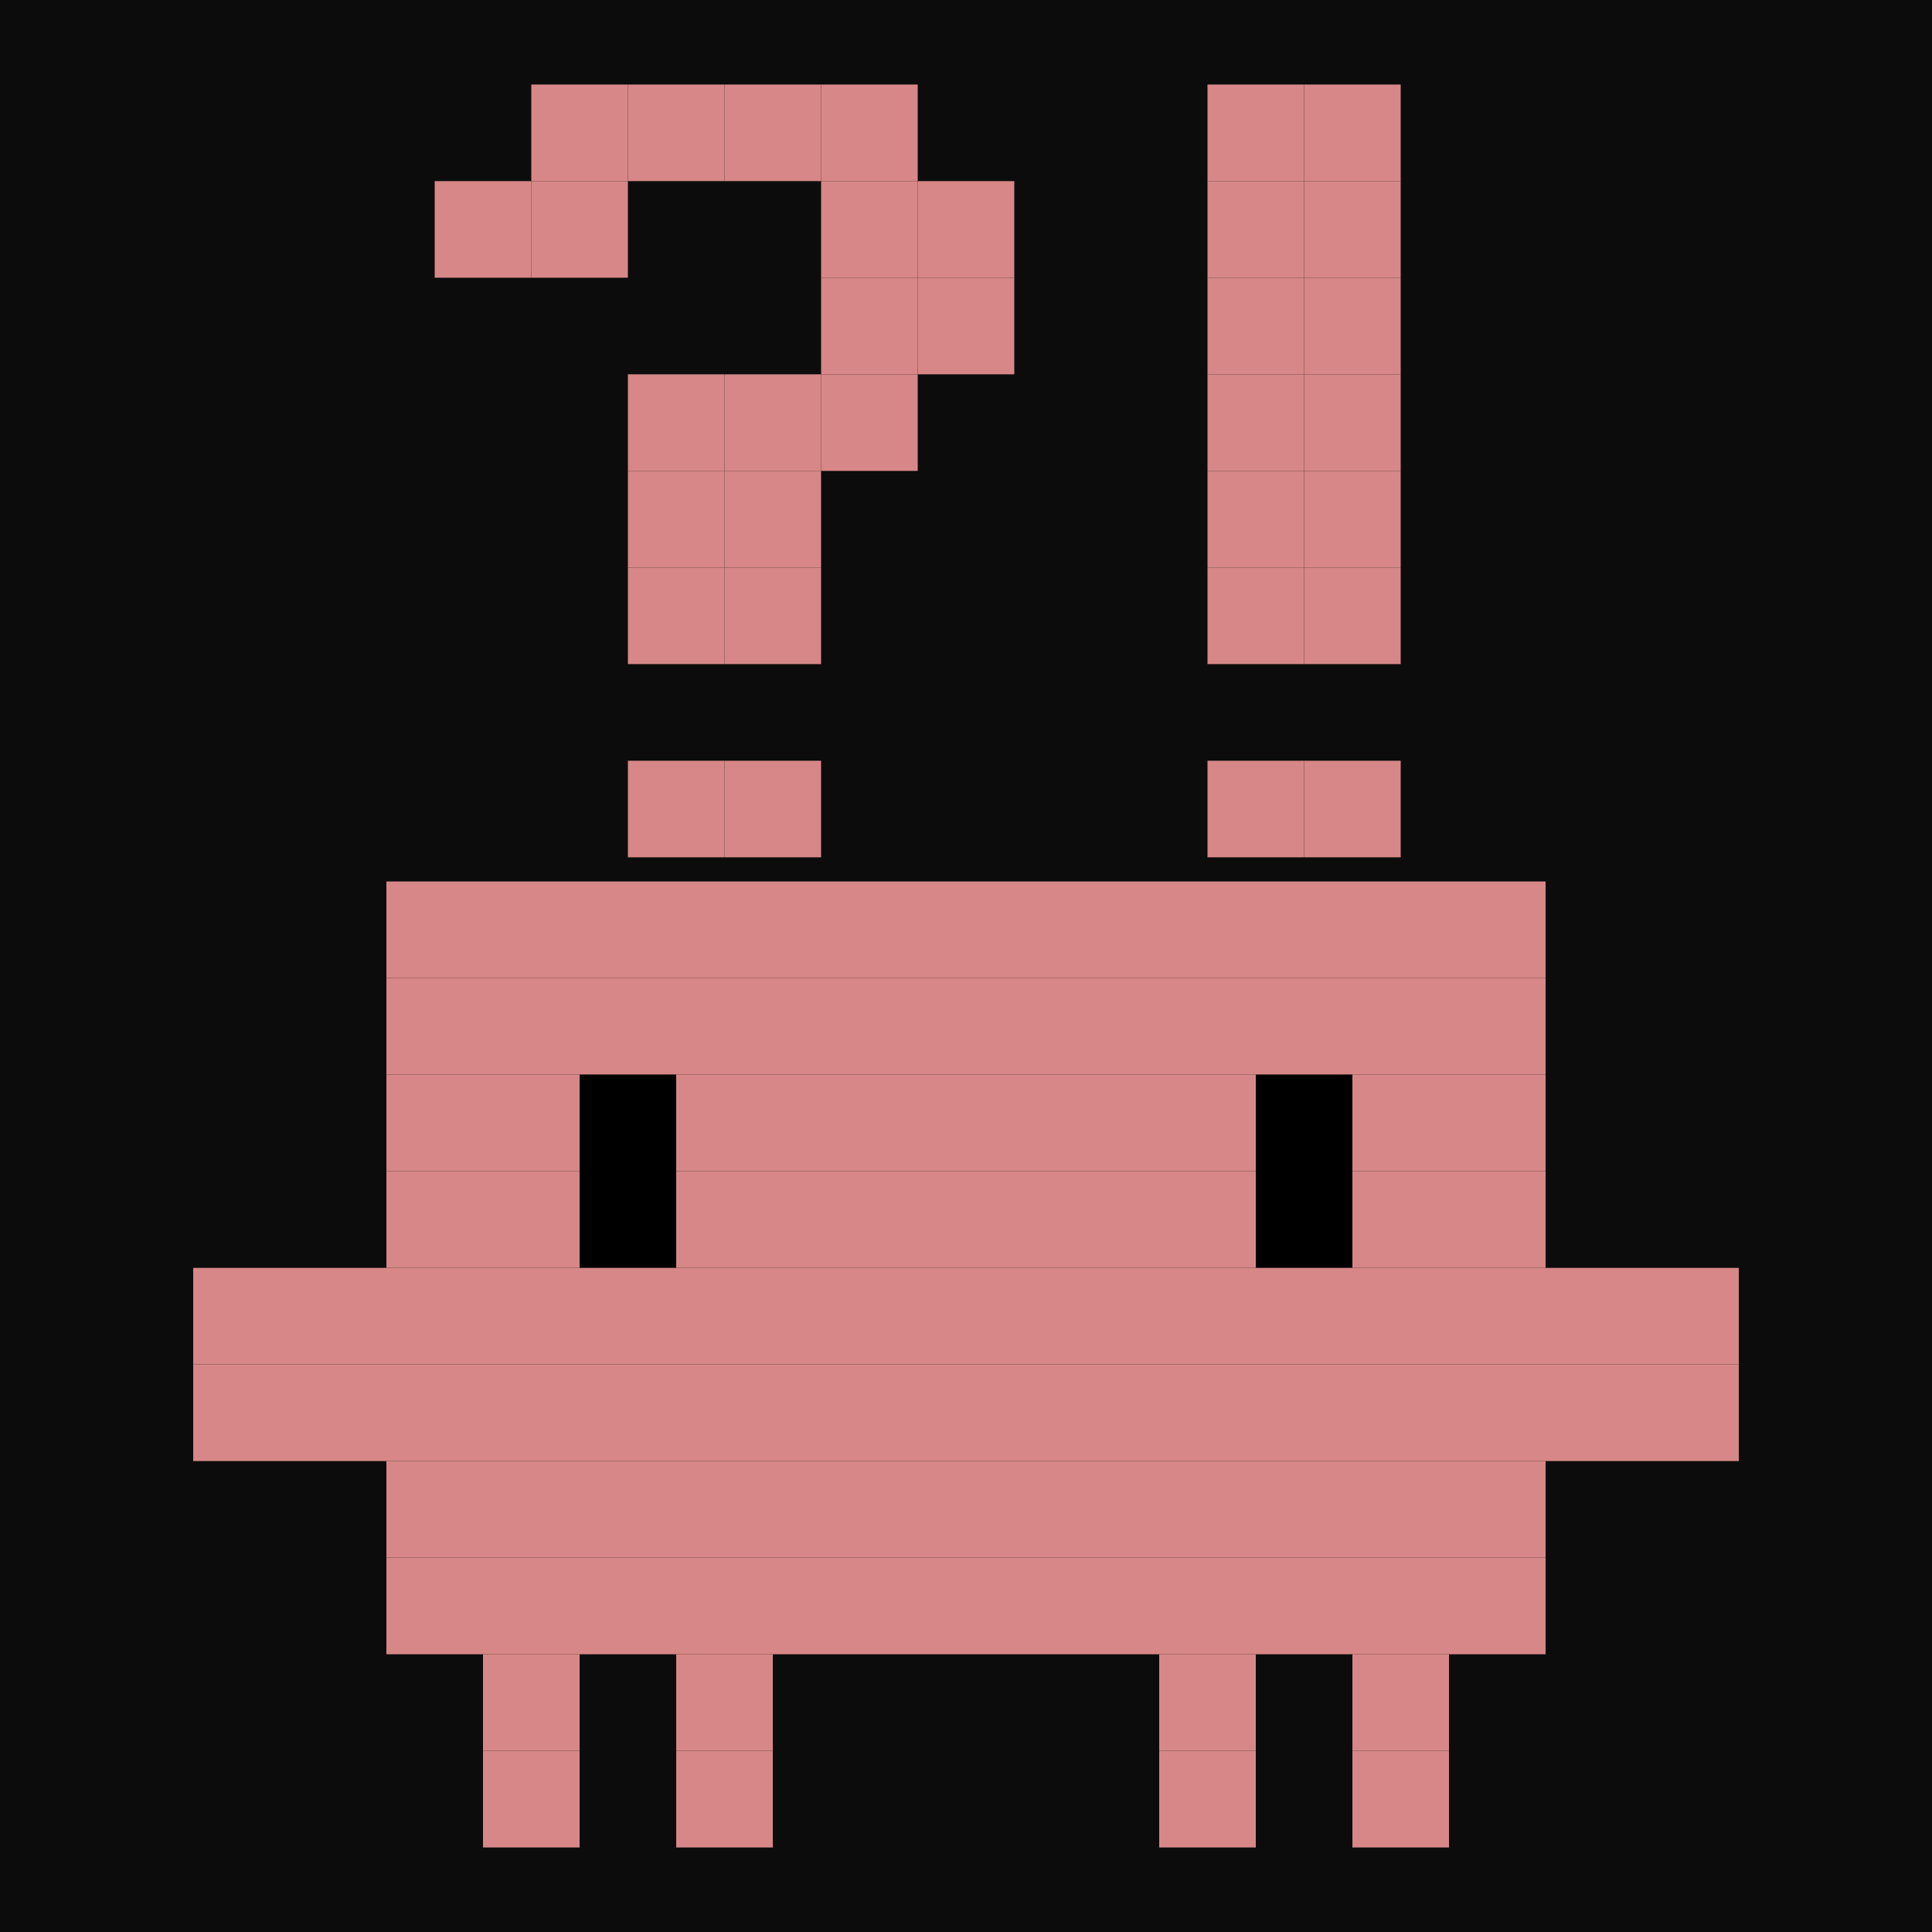
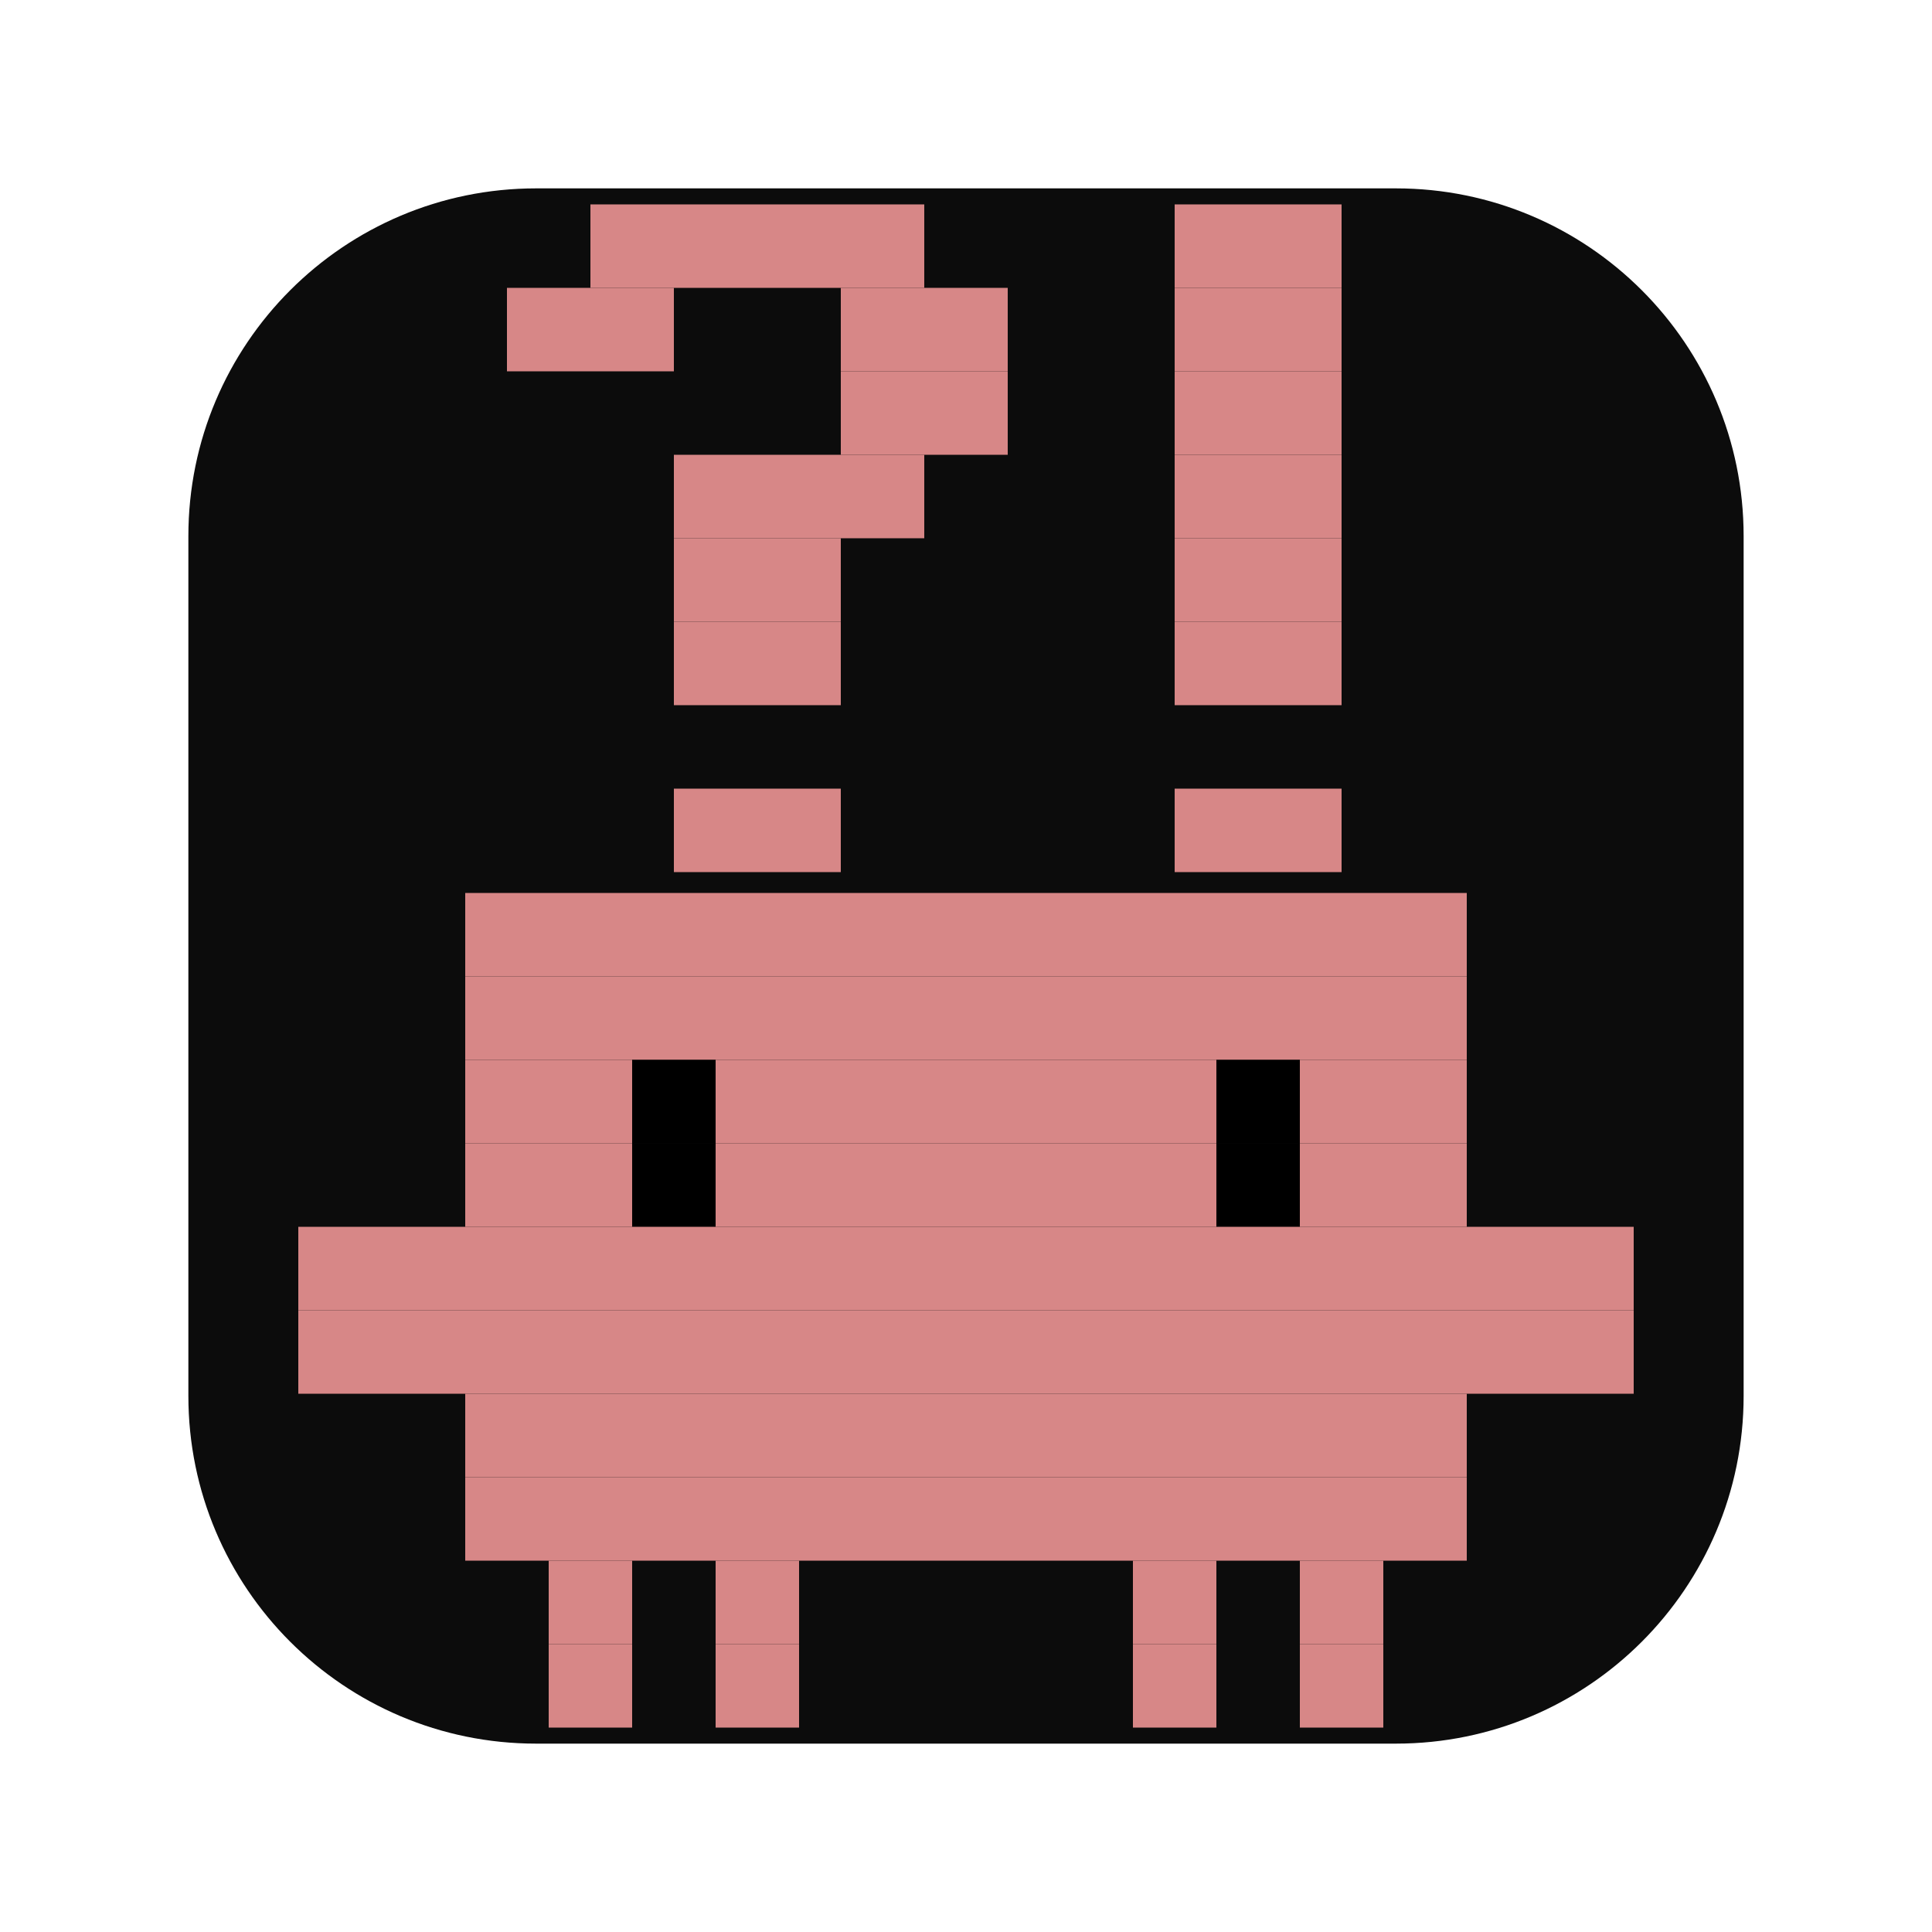
<svg xmlns="http://www.w3.org/2000/svg" viewBox="0 0 400 400" width="400" height="400">
  <defs>
    <filter id="glow">
      <feGaussianBlur stdDeviation="3" result="blur" />
      <feMerge>
        <feMergeNode in="blur" />
        <feMergeNode in="SourceGraphic" />
      </feMerge>
    </filter>
  </defs>
-   <rect width="400" height="400" fill="#0c0c0c" />
-   <g transform="translate(200,200) scale(1.25) translate(-200,-154)">
+   <rect x="39" y="39" width="322" height="322" rx="72" ry="72" fill="#0c0c0c" />
+   <g transform="translate(200,200) scale(1.08) translate(-200,-154)">
    <g id="mascot">
      <rect x="104" y="140" width="16" height="16" fill="#d78787" />
      <rect x="120" y="140" width="16" height="16" fill="#d78787" />
      <rect x="136" y="140" width="16" height="16" fill="#d78787" />
      <rect x="152" y="140" width="16" height="16" fill="#d78787" />
      <rect x="168" y="140" width="16" height="16" fill="#d78787" />
      <rect x="184" y="140" width="16" height="16" fill="#d78787" />
      <rect x="200" y="140" width="16" height="16" fill="#d78787" />
      <rect x="216" y="140" width="16" height="16" fill="#d78787" />
      <rect x="232" y="140" width="16" height="16" fill="#d78787" />
      <rect x="248" y="140" width="16" height="16" fill="#d78787" />
      <rect x="264" y="140" width="16" height="16" fill="#d78787" />
      <rect x="280" y="140" width="16" height="16" fill="#d78787" />
      <rect x="104" y="156" width="16" height="16" fill="#d78787" />
      <rect x="120" y="156" width="16" height="16" fill="#d78787" />
      <rect x="136" y="156" width="16" height="16" fill="#d78787" />
      <rect x="152" y="156" width="16" height="16" fill="#d78787" />
      <rect x="168" y="156" width="16" height="16" fill="#d78787" />
      <rect x="184" y="156" width="16" height="16" fill="#d78787" />
      <rect x="200" y="156" width="16" height="16" fill="#d78787" />
      <rect x="216" y="156" width="16" height="16" fill="#d78787" />
      <rect x="232" y="156" width="16" height="16" fill="#d78787" />
      <rect x="248" y="156" width="16" height="16" fill="#d78787" />
      <rect x="264" y="156" width="16" height="16" fill="#d78787" />
      <rect x="280" y="156" width="16" height="16" fill="#d78787" />
      <rect x="104" y="172" width="16" height="16" fill="#d78787" />
      <rect x="120" y="172" width="16" height="16" fill="#d78787" />
      <rect x="136" y="172" width="16" height="16" fill="#000000" />
      <rect x="152" y="172" width="16" height="16" fill="#d78787" />
      <rect x="168" y="172" width="16" height="16" fill="#d78787" />
      <rect x="184" y="172" width="16" height="16" fill="#d78787" />
      <rect x="200" y="172" width="16" height="16" fill="#d78787" />
      <rect x="216" y="172" width="16" height="16" fill="#d78787" />
      <rect x="232" y="172" width="16" height="16" fill="#d78787" />
      <rect x="248" y="172" width="16" height="16" fill="#000000" />
      <rect x="264" y="172" width="16" height="16" fill="#d78787" />
      <rect x="280" y="172" width="16" height="16" fill="#d78787" />
      <rect x="104" y="188" width="16" height="16" fill="#d78787" />
      <rect x="120" y="188" width="16" height="16" fill="#d78787" />
      <rect x="136" y="188" width="16" height="16" fill="#000000" />
      <rect x="152" y="188" width="16" height="16" fill="#d78787" />
      <rect x="168" y="188" width="16" height="16" fill="#d78787" />
      <rect x="184" y="188" width="16" height="16" fill="#d78787" />
      <rect x="200" y="188" width="16" height="16" fill="#d78787" />
      <rect x="216" y="188" width="16" height="16" fill="#d78787" />
      <rect x="232" y="188" width="16" height="16" fill="#d78787" />
      <rect x="248" y="188" width="16" height="16" fill="#000000" />
      <rect x="264" y="188" width="16" height="16" fill="#d78787" />
      <rect x="280" y="188" width="16" height="16" fill="#d78787" />
      <rect x="72" y="204" width="16" height="16" fill="#d78787" />
      <rect x="88" y="204" width="16" height="16" fill="#d78787" />
      <rect x="104" y="204" width="16" height="16" fill="#d78787" />
      <rect x="120" y="204" width="16" height="16" fill="#d78787" />
      <rect x="136" y="204" width="16" height="16" fill="#d78787" />
      <rect x="152" y="204" width="16" height="16" fill="#d78787" />
      <rect x="168" y="204" width="16" height="16" fill="#d78787" />
      <rect x="184" y="204" width="16" height="16" fill="#d78787" />
      <rect x="200" y="204" width="16" height="16" fill="#d78787" />
      <rect x="216" y="204" width="16" height="16" fill="#d78787" />
      <rect x="232" y="204" width="16" height="16" fill="#d78787" />
      <rect x="248" y="204" width="16" height="16" fill="#d78787" />
      <rect x="264" y="204" width="16" height="16" fill="#d78787" />
      <rect x="280" y="204" width="16" height="16" fill="#d78787" />
      <rect x="296" y="204" width="16" height="16" fill="#d78787" />
      <rect x="312" y="204" width="16" height="16" fill="#d78787" />
      <rect x="72" y="220" width="16" height="16" fill="#d78787" />
      <rect x="88" y="220" width="16" height="16" fill="#d78787" />
      <rect x="104" y="220" width="16" height="16" fill="#d78787" />
      <rect x="120" y="220" width="16" height="16" fill="#d78787" />
      <rect x="136" y="220" width="16" height="16" fill="#d78787" />
      <rect x="152" y="220" width="16" height="16" fill="#d78787" />
      <rect x="168" y="220" width="16" height="16" fill="#d78787" />
      <rect x="184" y="220" width="16" height="16" fill="#d78787" />
      <rect x="200" y="220" width="16" height="16" fill="#d78787" />
      <rect x="216" y="220" width="16" height="16" fill="#d78787" />
      <rect x="232" y="220" width="16" height="16" fill="#d78787" />
      <rect x="248" y="220" width="16" height="16" fill="#d78787" />
      <rect x="264" y="220" width="16" height="16" fill="#d78787" />
      <rect x="280" y="220" width="16" height="16" fill="#d78787" />
      <rect x="296" y="220" width="16" height="16" fill="#d78787" />
      <rect x="312" y="220" width="16" height="16" fill="#d78787" />
      <rect x="104" y="236" width="16" height="16" fill="#d78787" />
      <rect x="120" y="236" width="16" height="16" fill="#d78787" />
      <rect x="136" y="236" width="16" height="16" fill="#d78787" />
      <rect x="152" y="236" width="16" height="16" fill="#d78787" />
      <rect x="168" y="236" width="16" height="16" fill="#d78787" />
      <rect x="184" y="236" width="16" height="16" fill="#d78787" />
      <rect x="200" y="236" width="16" height="16" fill="#d78787" />
      <rect x="216" y="236" width="16" height="16" fill="#d78787" />
      <rect x="232" y="236" width="16" height="16" fill="#d78787" />
      <rect x="248" y="236" width="16" height="16" fill="#d78787" />
      <rect x="264" y="236" width="16" height="16" fill="#d78787" />
      <rect x="280" y="236" width="16" height="16" fill="#d78787" />
      <rect x="104" y="252" width="16" height="16" fill="#d78787" />
      <rect x="120" y="252" width="16" height="16" fill="#d78787" />
      <rect x="136" y="252" width="16" height="16" fill="#d78787" />
      <rect x="152" y="252" width="16" height="16" fill="#d78787" />
      <rect x="168" y="252" width="16" height="16" fill="#d78787" />
      <rect x="184" y="252" width="16" height="16" fill="#d78787" />
      <rect x="200" y="252" width="16" height="16" fill="#d78787" />
      <rect x="216" y="252" width="16" height="16" fill="#d78787" />
      <rect x="232" y="252" width="16" height="16" fill="#d78787" />
      <rect x="248" y="252" width="16" height="16" fill="#d78787" />
      <rect x="264" y="252" width="16" height="16" fill="#d78787" />
      <rect x="280" y="252" width="16" height="16" fill="#d78787" />
      <rect x="120" y="268" width="16" height="16" fill="#d78787" />
      <rect x="152" y="268" width="16" height="16" fill="#d78787" />
      <rect x="232" y="268" width="16" height="16" fill="#d78787" />
      <rect x="264" y="268" width="16" height="16" fill="#d78787" />
      <rect x="120" y="284" width="16" height="16" fill="#d78787" />
      <rect x="152" y="284" width="16" height="16" fill="#d78787" />
      <rect x="232" y="284" width="16" height="16" fill="#d78787" />
      <rect x="264" y="284" width="16" height="16" fill="#d78787" />
    </g>
    <g id="punctuation" fill="#d78787">
      <rect x="128" y="8" width="16" height="16" />
      <rect x="144" y="8" width="16" height="16" />
      <rect x="160" y="8" width="16" height="16" />
      <rect x="176" y="8" width="16" height="16" />
      <rect x="112" y="24" width="16" height="16" />
      <rect x="128" y="24" width="16" height="16" />
      <rect x="176" y="24" width="16" height="16" />
      <rect x="192" y="24" width="16" height="16" />
      <rect x="176" y="40" width="16" height="16" />
      <rect x="192" y="40" width="16" height="16" />
      <rect x="144" y="56" width="16" height="16" />
      <rect x="160" y="56" width="16" height="16" />
      <rect x="176" y="56" width="16" height="16" />
      <rect x="144" y="72" width="16" height="16" />
      <rect x="160" y="72" width="16" height="16" />
      <rect x="144" y="88" width="16" height="16" />
      <rect x="160" y="88" width="16" height="16" />
      <rect x="144" y="120" width="16" height="16" />
      <rect x="160" y="120" width="16" height="16" />
      <rect x="240" y="8" width="16" height="16" />
      <rect x="256" y="8" width="16" height="16" />
      <rect x="240" y="24" width="16" height="16" />
      <rect x="256" y="24" width="16" height="16" />
      <rect x="240" y="40" width="16" height="16" />
      <rect x="256" y="40" width="16" height="16" />
      <rect x="240" y="56" width="16" height="16" />
      <rect x="256" y="56" width="16" height="16" />
      <rect x="240" y="72" width="16" height="16" />
      <rect x="256" y="72" width="16" height="16" />
      <rect x="240" y="88" width="16" height="16" />
      <rect x="256" y="88" width="16" height="16" />
      <rect x="240" y="120" width="16" height="16" />
      <rect x="256" y="120" width="16" height="16" />
    </g>
  </g>
</svg>
